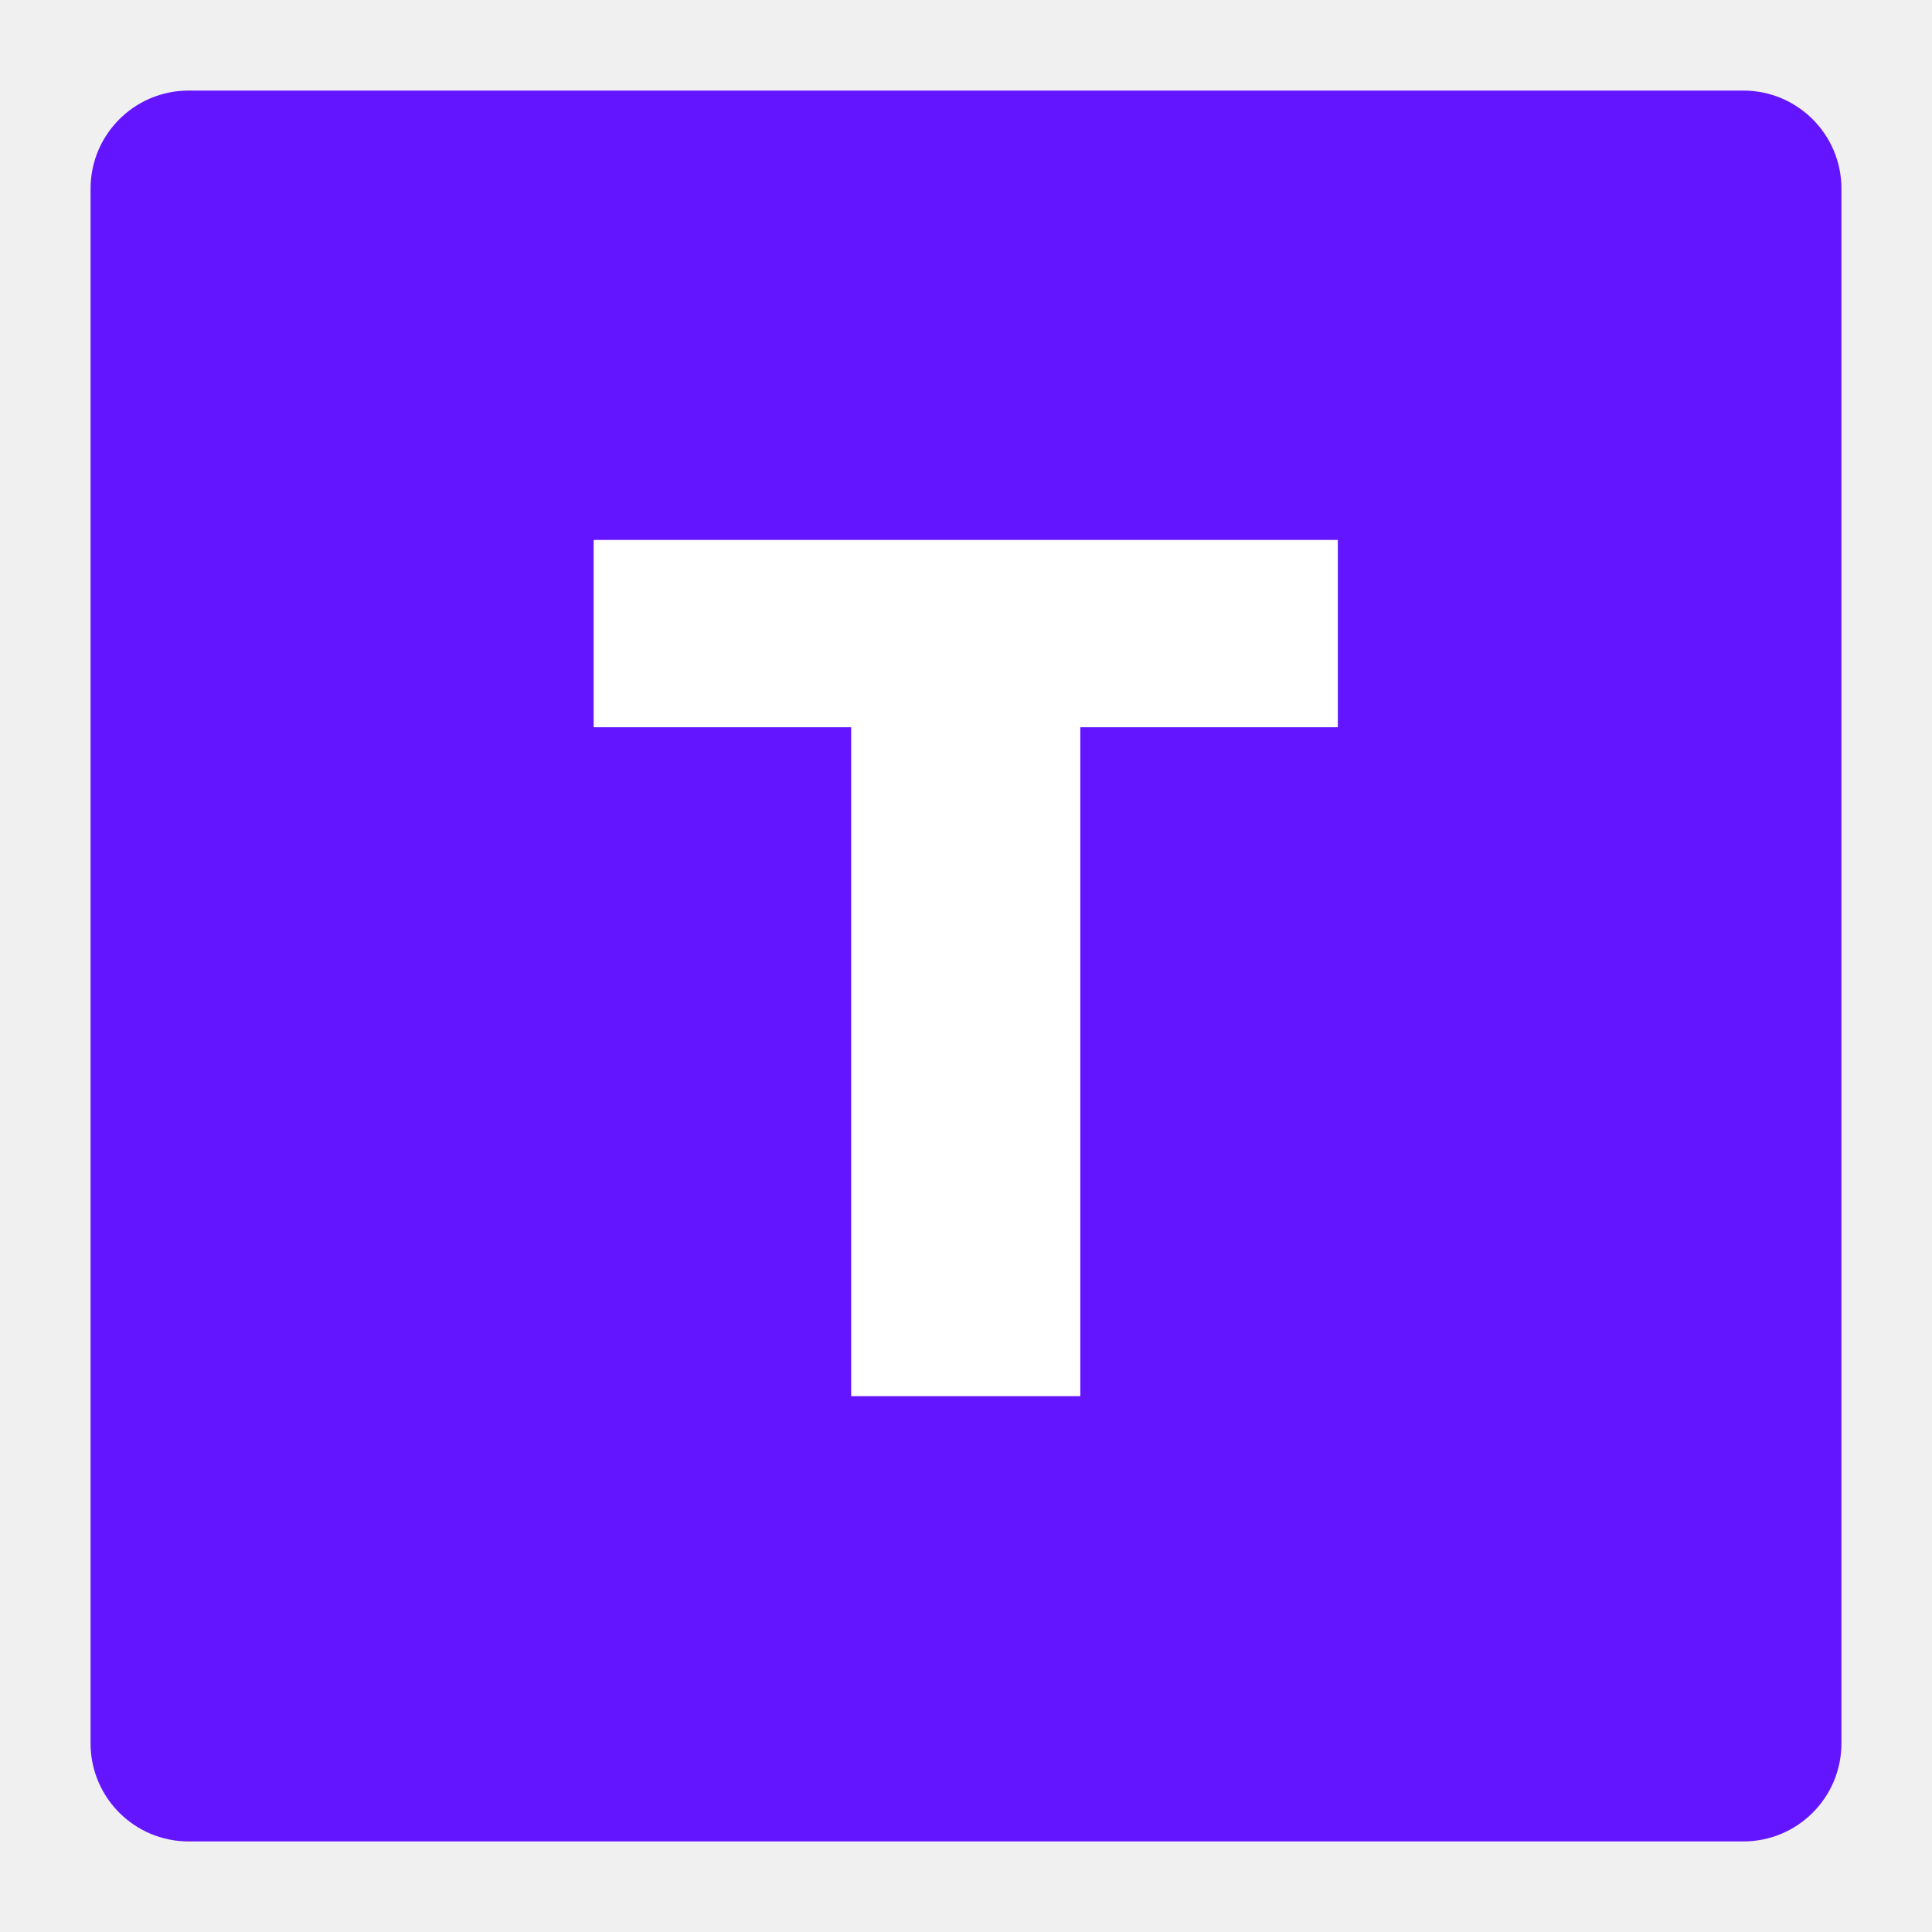
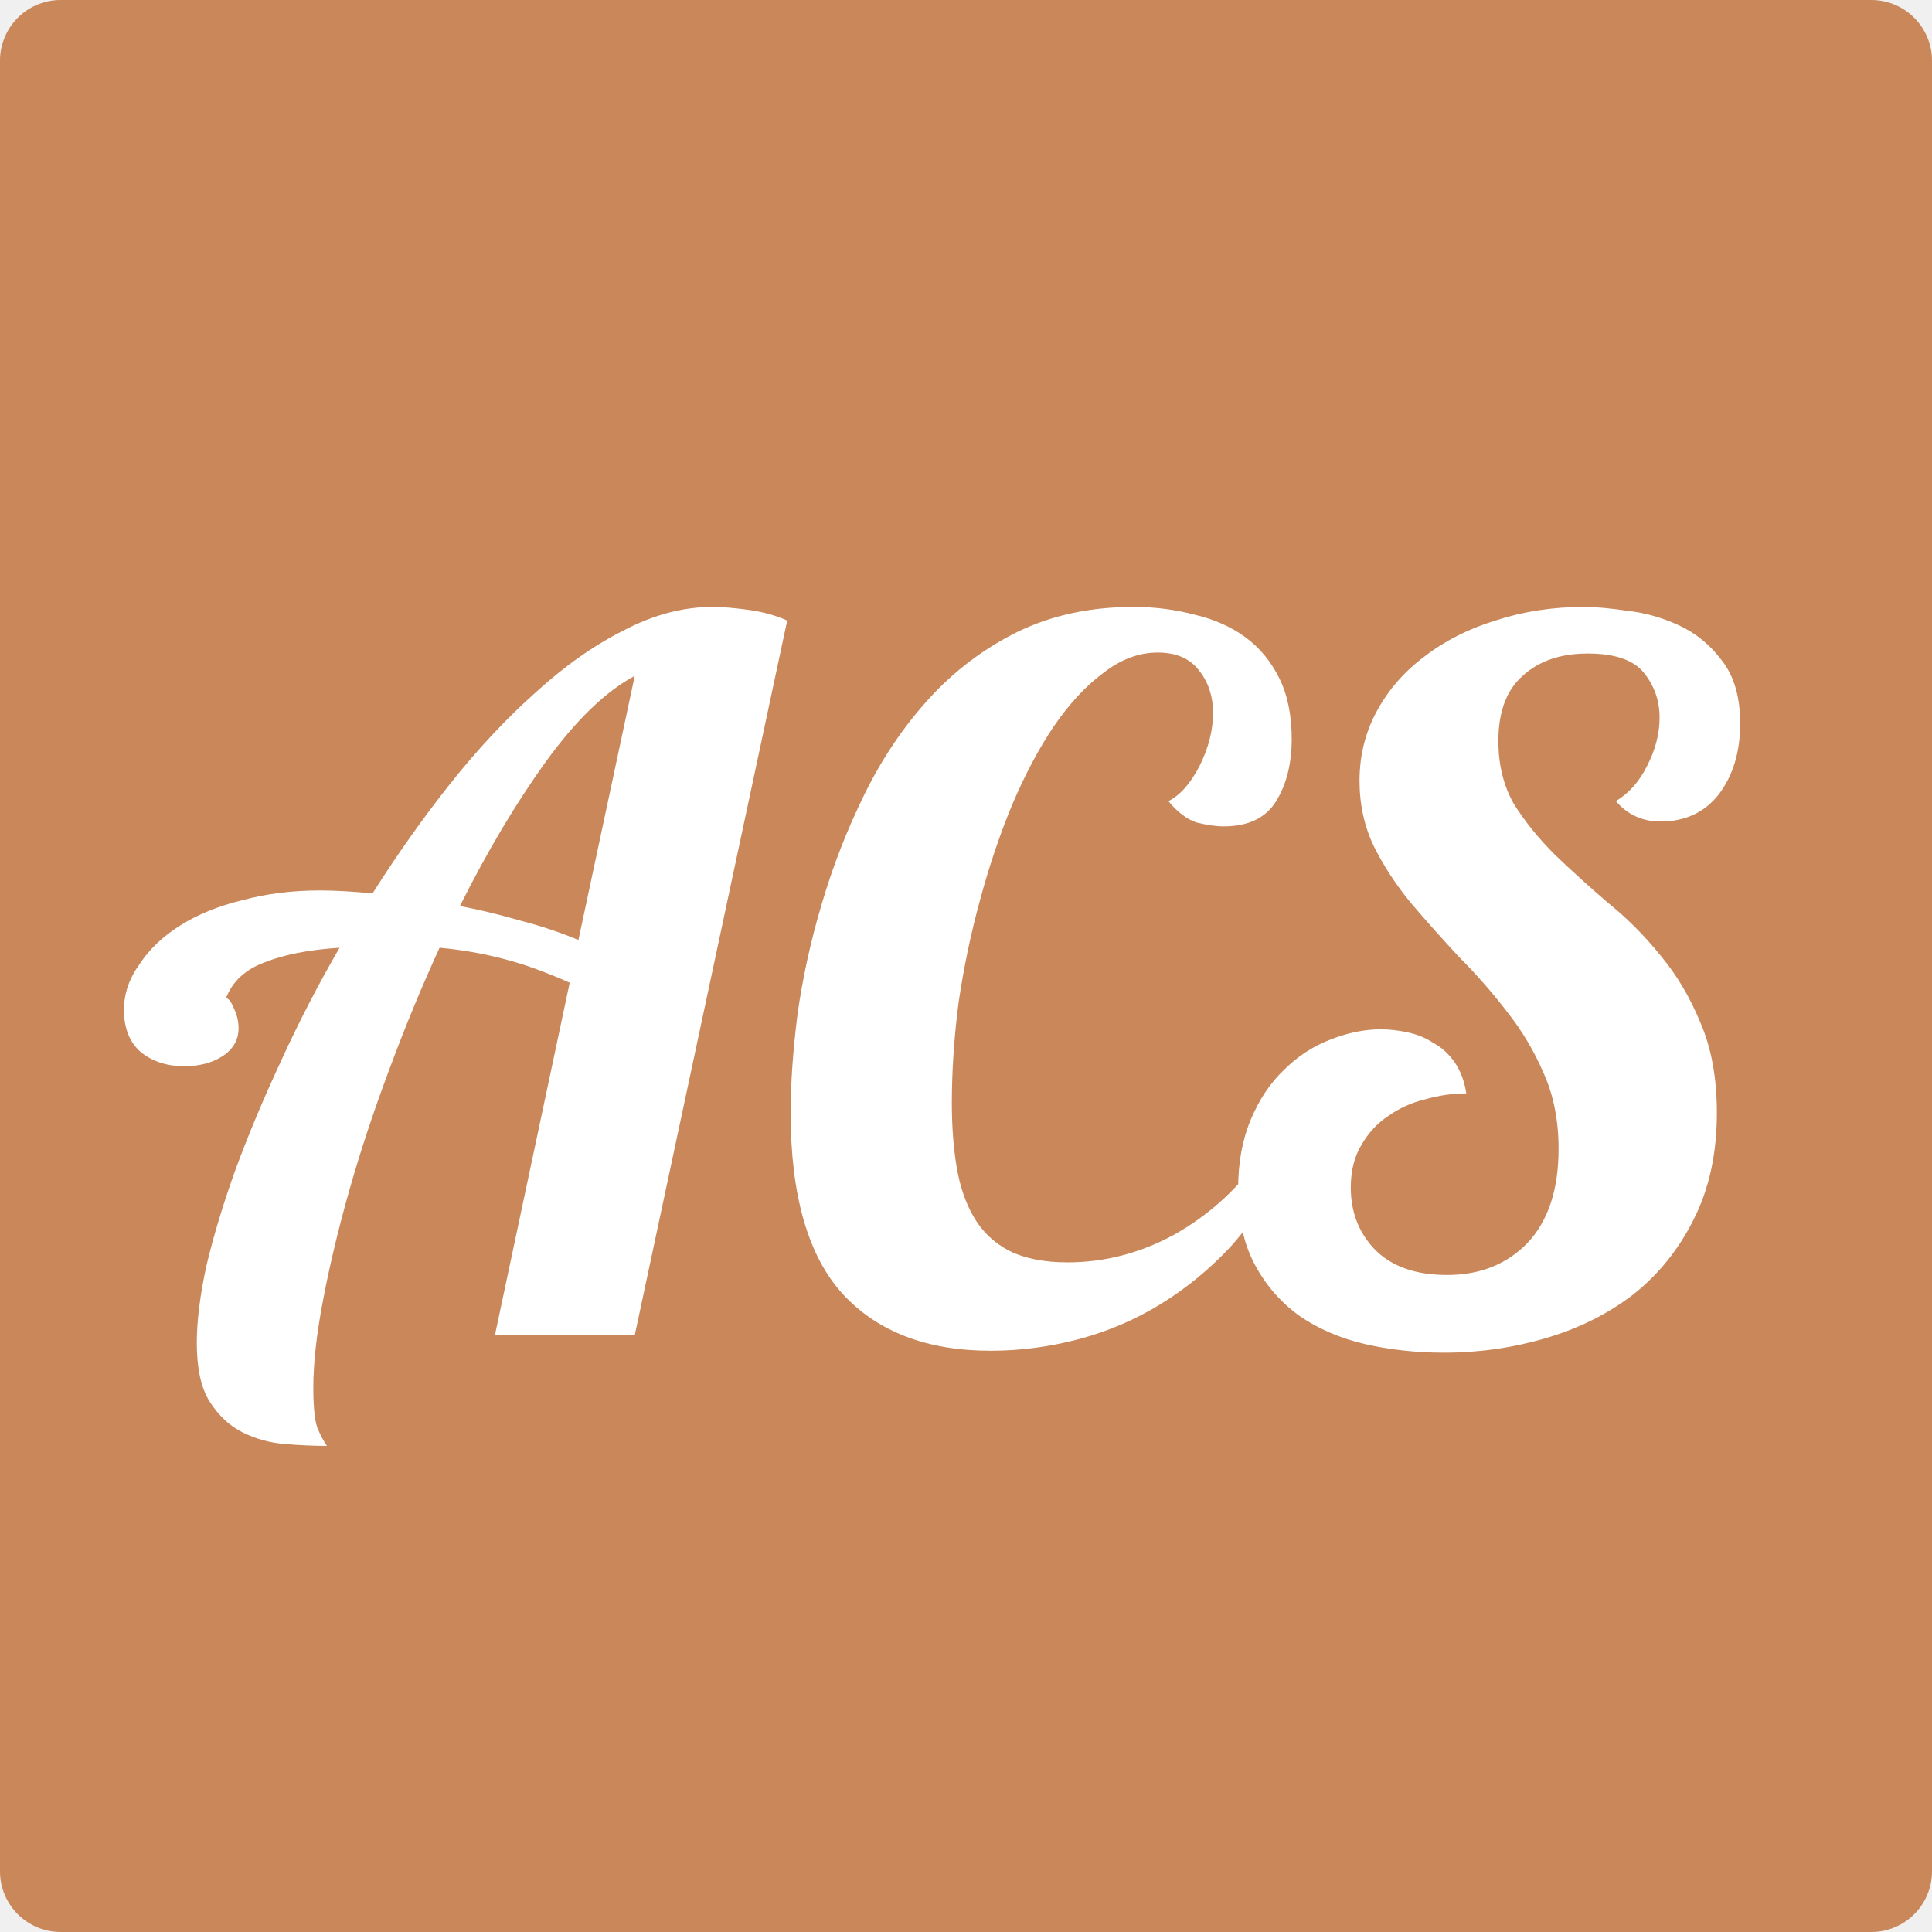
- <svg xmlns="http://www.w3.org/2000/svg" width="256" height="256" viewBox="0 0 256 256" fill="none">
-   <rect x="12" y="12" width="232" height="232" rx="13" fill="#6415FF" />
-   <path d="M78.661 96.364H112.786V185H143.144V96.364H177.269V71.546H78.661V96.364Z" fill="white" />
+ <svg xmlns="http://www.w3.org/2000/svg" width="191" height="191" viewBox="0 0 191 191" fill="none">
+   <path d="M0 6C0 2.686 2.686 0 6 0H185C188.314 0 191 2.686 191 6V185C191 188.314 188.314 191 185 191H6C2.686 191 0 188.314 0 185V6Z" fill="#C9875A" />
+   <path d="M48.928 132L56.32 97.152C53.888 96.064 51.648 95.264 49.6 94.752C47.616 94.24 45.568 93.888 43.456 93.696C41.664 97.6 40 101.632 38.464 105.792C36.928 109.888 35.616 113.856 34.528 117.696C33.44 121.536 32.576 125.152 31.936 128.544C31.296 131.872 30.976 134.752 30.976 137.184C30.976 139.04 31.104 140.352 31.36 141.12C31.68 141.888 32 142.496 32.32 142.944C31.04 142.944 29.632 142.88 28.096 142.752C26.624 142.624 25.248 142.24 23.968 141.6C22.688 140.96 21.6 139.936 20.704 138.528C19.872 137.184 19.456 135.264 19.456 132.768C19.456 130.592 19.776 128.032 20.416 125.088C21.12 122.144 22.08 118.976 23.296 115.584C24.576 112.128 26.08 108.544 27.808 104.832C29.536 101.056 31.456 97.344 33.568 93.696C30.56 93.888 28.096 94.368 26.176 95.136C24.256 95.84 22.976 97.024 22.336 98.688C22.592 98.688 22.848 99.008 23.104 99.648C23.424 100.288 23.584 100.96 23.584 101.664C23.584 102.816 23.04 103.744 21.952 104.448C20.928 105.088 19.68 105.408 18.208 105.408C16.544 105.408 15.136 104.96 13.984 104.064C12.832 103.104 12.256 101.696 12.256 99.84C12.256 98.24 12.768 96.736 13.792 95.328C14.752 93.856 16.096 92.576 17.824 91.488C19.552 90.4 21.6 89.568 23.968 88.992C26.336 88.352 28.896 88.032 31.648 88.032C33.056 88.032 34.784 88.128 36.832 88.32C39.264 84.48 41.824 80.864 44.512 77.472C47.264 74.016 50.08 71.008 52.96 68.448C55.84 65.824 58.752 63.776 61.696 62.304C64.64 60.768 67.552 60 70.432 60C71.392 60 72.576 60.096 73.984 60.288C75.392 60.48 76.672 60.832 77.824 61.344L62.752 132H48.928ZM62.752 66.816C59.872 68.352 56.928 71.2 53.92 75.36C50.976 79.456 48.16 84.192 45.472 89.568C47.456 89.952 49.44 90.432 51.424 91.008C53.408 91.52 55.328 92.16 57.184 92.928L62.752 66.816ZM126.548 115.68C125.268 118.56 123.604 121.12 121.556 123.36C119.508 125.536 117.236 127.392 114.74 128.928C112.244 130.464 109.556 131.616 106.676 132.384C103.796 133.152 100.884 133.536 97.94 133.536C91.668 133.536 86.804 131.68 83.348 127.968C79.892 124.192 78.164 118.208 78.164 110.016C78.164 107.136 78.388 103.904 78.836 100.32C79.348 96.672 80.148 93.024 81.236 89.376C82.324 85.664 83.732 82.048 85.46 78.528C87.188 75.008 89.3 71.872 91.796 69.12C94.292 66.368 97.204 64.16 100.532 62.496C103.924 60.832 107.764 60 112.052 60C114.164 60 116.18 60.256 118.1 60.768C120.02 61.216 121.684 61.952 123.092 62.976C124.5 64 125.62 65.344 126.452 67.008C127.284 68.672 127.7 70.688 127.7 73.056C127.7 75.488 127.188 77.536 126.164 79.2C125.14 80.864 123.412 81.696 120.98 81.696C120.212 81.696 119.316 81.568 118.292 81.312C117.332 80.992 116.404 80.288 115.508 79.2C116.66 78.624 117.684 77.472 118.58 75.744C119.476 73.952 119.924 72.192 119.924 70.464C119.924 68.864 119.476 67.488 118.58 66.336C117.684 65.12 116.308 64.512 114.452 64.512C112.596 64.512 110.804 65.184 109.076 66.528C107.348 67.808 105.716 69.568 104.18 71.808C102.708 73.984 101.332 76.576 100.052 79.584C98.836 82.528 97.78 85.664 96.884 88.992C95.988 92.256 95.284 95.616 94.772 99.072C94.324 102.528 94.1 105.856 94.1 109.056C94.1 111.36 94.26 113.472 94.58 115.392C94.9 117.312 95.476 118.976 96.308 120.384C97.14 121.792 98.292 122.88 99.764 123.648C101.3 124.416 103.22 124.8 105.524 124.8C109.172 124.8 112.66 123.904 115.988 122.112C119.316 120.256 122.1 117.792 124.34 114.72L126.548 115.68ZM172.036 71.52C172.036 74.336 171.332 76.672 169.924 78.528C168.516 80.32 166.596 81.216 164.164 81.216C162.372 81.216 160.9 80.544 159.748 79.2C161.028 78.432 162.052 77.28 162.82 75.744C163.652 74.144 164.068 72.544 164.068 70.944C164.068 69.28 163.556 67.808 162.532 66.528C161.508 65.248 159.652 64.608 156.964 64.608C154.276 64.608 152.132 65.344 150.532 66.816C148.932 68.224 148.132 70.368 148.132 73.248C148.132 75.616 148.644 77.696 149.668 79.488C150.756 81.216 152.1 82.88 153.7 84.48C155.3 86.016 157.028 87.584 158.884 89.184C160.804 90.72 162.564 92.48 164.164 94.464C165.764 96.384 167.076 98.592 168.1 101.088C169.188 103.584 169.732 106.56 169.732 110.016C169.732 114.048 168.964 117.568 167.428 120.576C165.956 123.52 163.972 125.984 161.476 127.968C158.98 129.888 156.1 131.328 152.836 132.288C149.572 133.248 146.212 133.728 142.756 133.728C140.004 133.728 137.38 133.44 134.884 132.864C132.452 132.288 130.308 131.36 128.452 130.08C126.596 128.736 125.124 127.04 124.036 124.992C122.948 122.944 122.404 120.448 122.404 117.504C122.404 114.944 122.82 112.672 123.652 110.688C124.484 108.704 125.572 107.072 126.916 105.792C128.26 104.448 129.764 103.456 131.428 102.816C133.156 102.112 134.852 101.76 136.516 101.76C137.348 101.76 138.212 101.856 139.108 102.048C140.068 102.24 140.932 102.592 141.7 103.104C142.532 103.552 143.236 104.192 143.812 105.024C144.388 105.856 144.772 106.88 144.964 108.096C143.62 108.096 142.276 108.288 140.932 108.672C139.588 108.992 138.372 109.536 137.284 110.304C136.196 111.008 135.3 111.968 134.596 113.184C133.892 114.336 133.54 115.744 133.54 117.408C133.54 119.84 134.34 121.888 135.94 123.552C137.604 125.216 139.972 126.048 143.044 126.048C146.308 126.048 148.964 124.992 151.012 122.88C153.06 120.704 154.084 117.6 154.084 113.568C154.084 110.816 153.604 108.352 152.644 106.176C151.684 103.936 150.468 101.888 148.996 100.032C147.524 98.112 145.924 96.288 144.196 94.56C142.532 92.768 140.964 91.008 139.492 89.28C138.02 87.488 136.804 85.632 135.844 83.712C134.884 81.728 134.404 79.552 134.404 77.184C134.404 74.688 134.98 72.384 136.132 70.272C137.284 68.16 138.852 66.368 140.836 64.896C142.82 63.36 145.156 62.176 147.844 61.344C150.596 60.448 153.508 60 156.58 60C157.732 60 159.172 60.128 160.9 60.384C162.628 60.576 164.324 61.056 165.988 61.824C167.652 62.592 169.06 63.744 170.212 65.28C171.428 66.816 172.036 68.896 172.036 71.52Z" fill="white" />
</svg>
